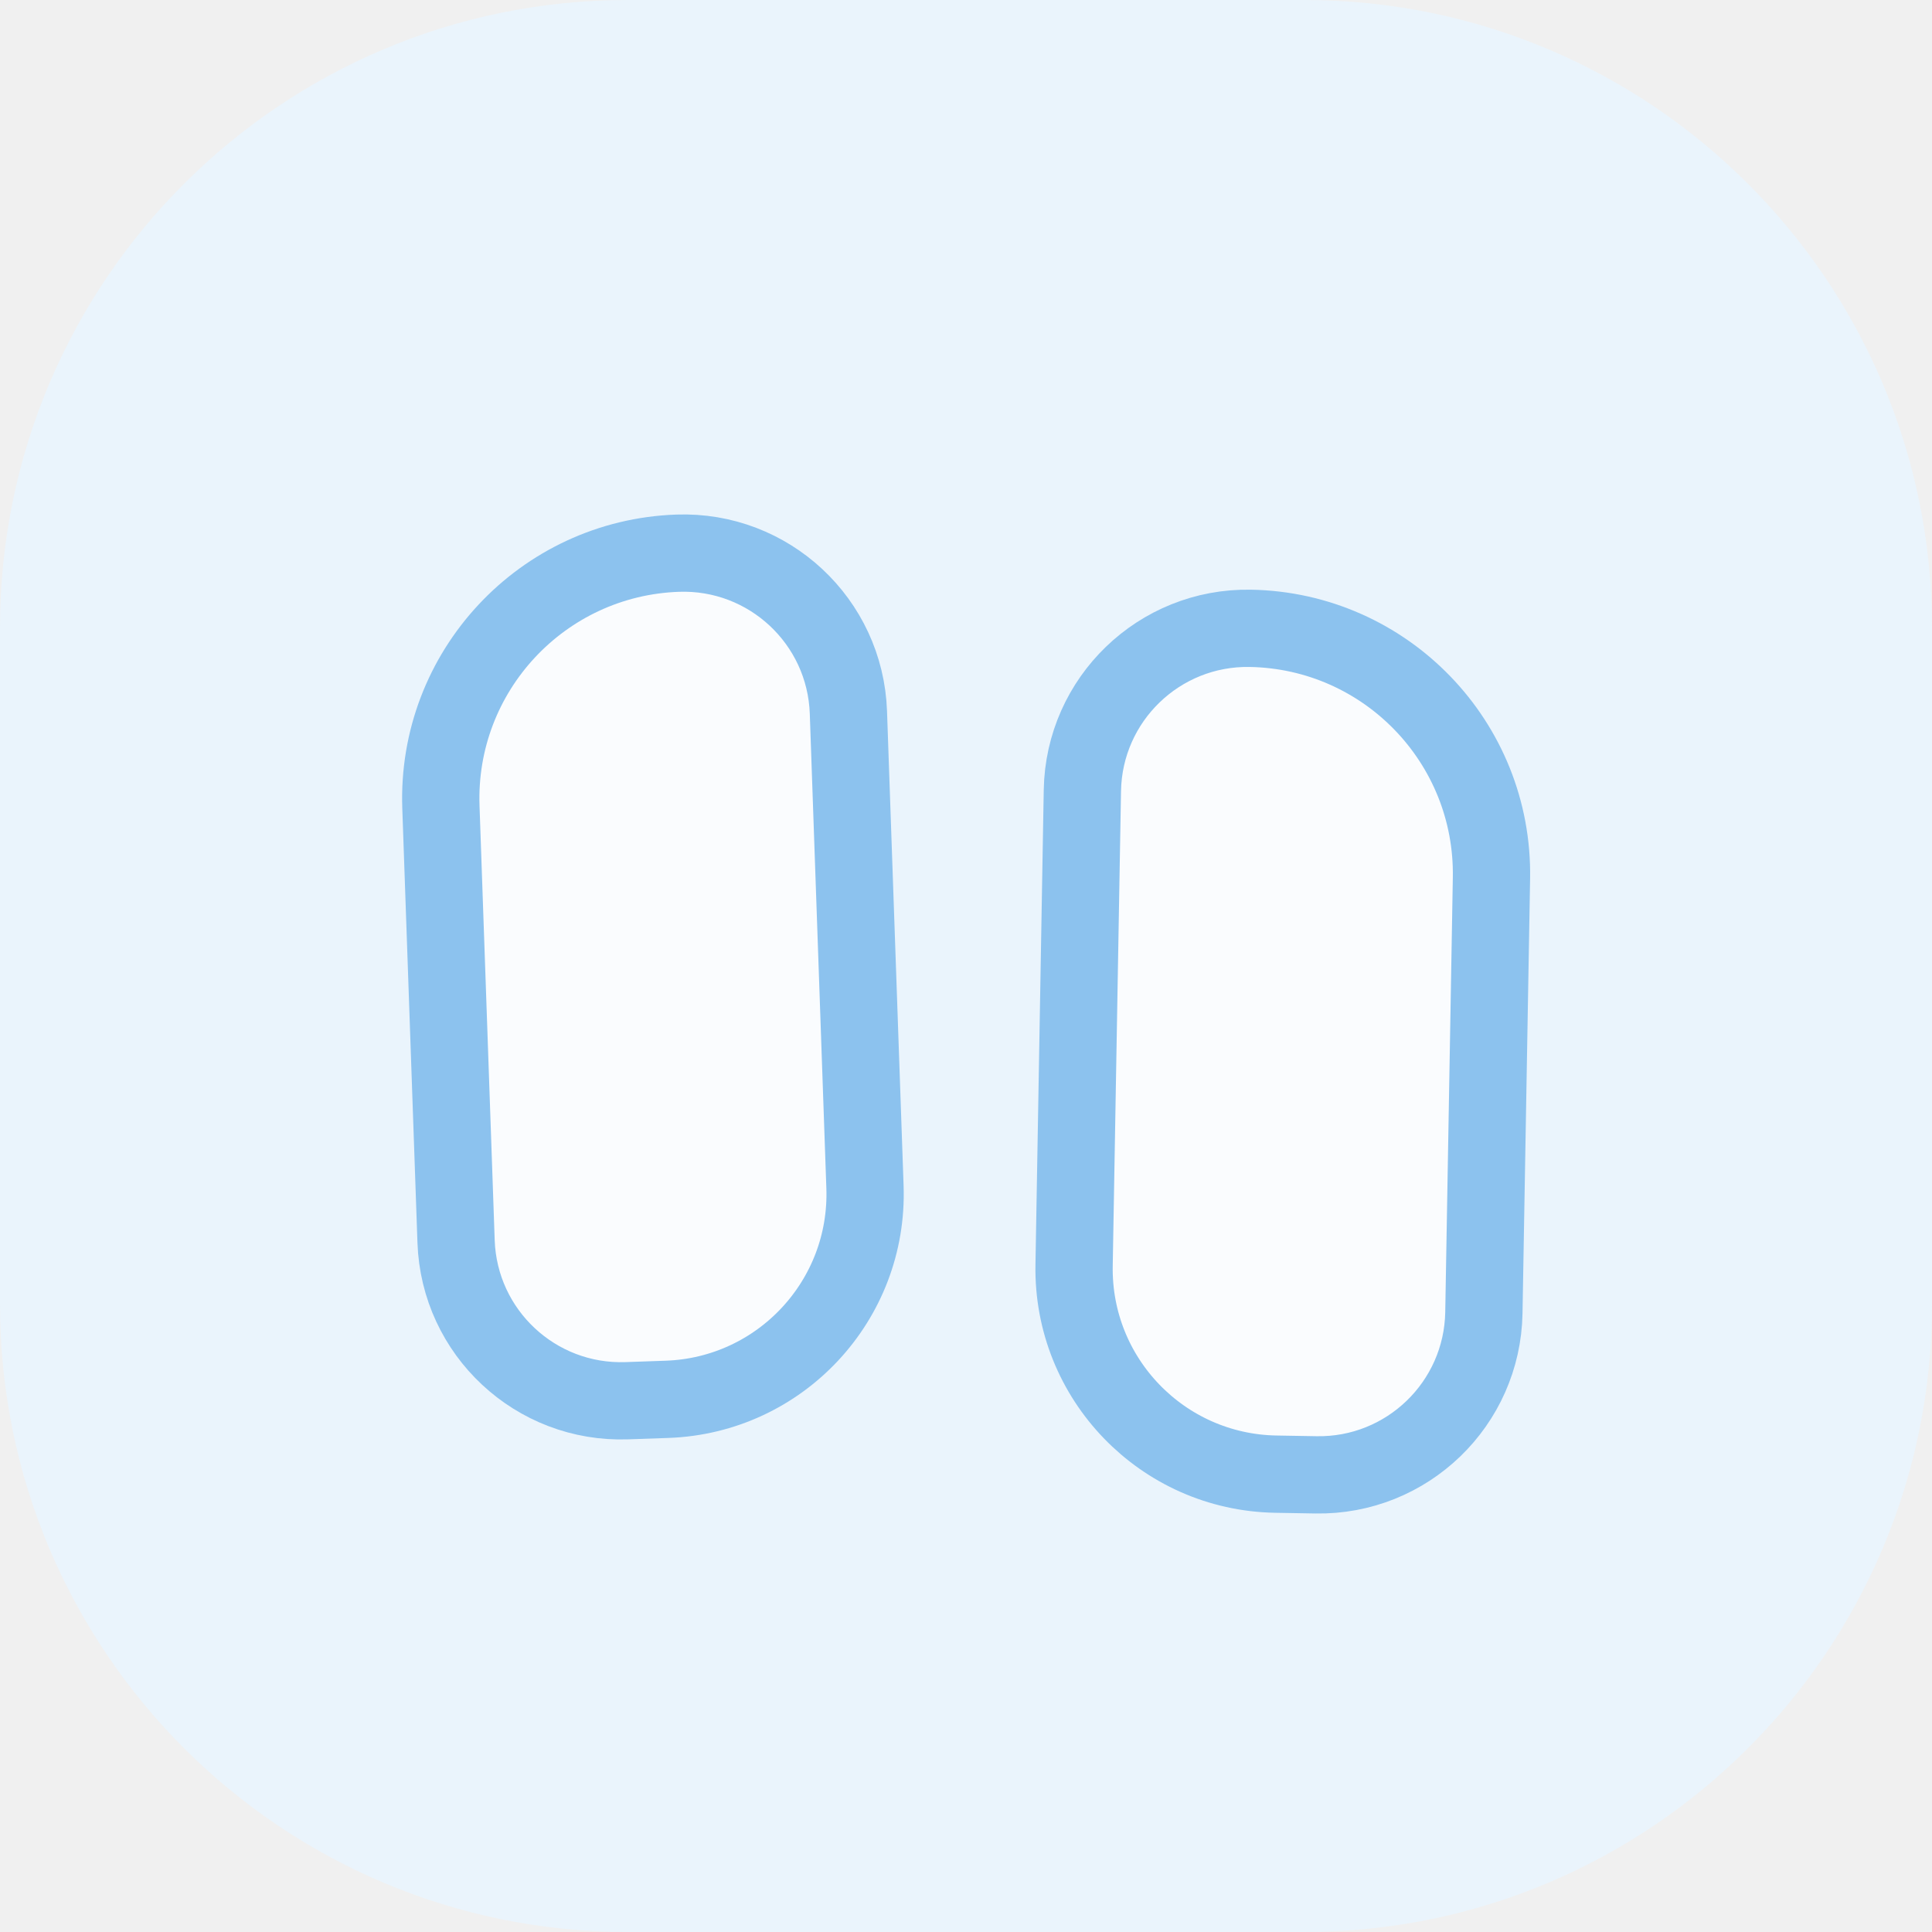
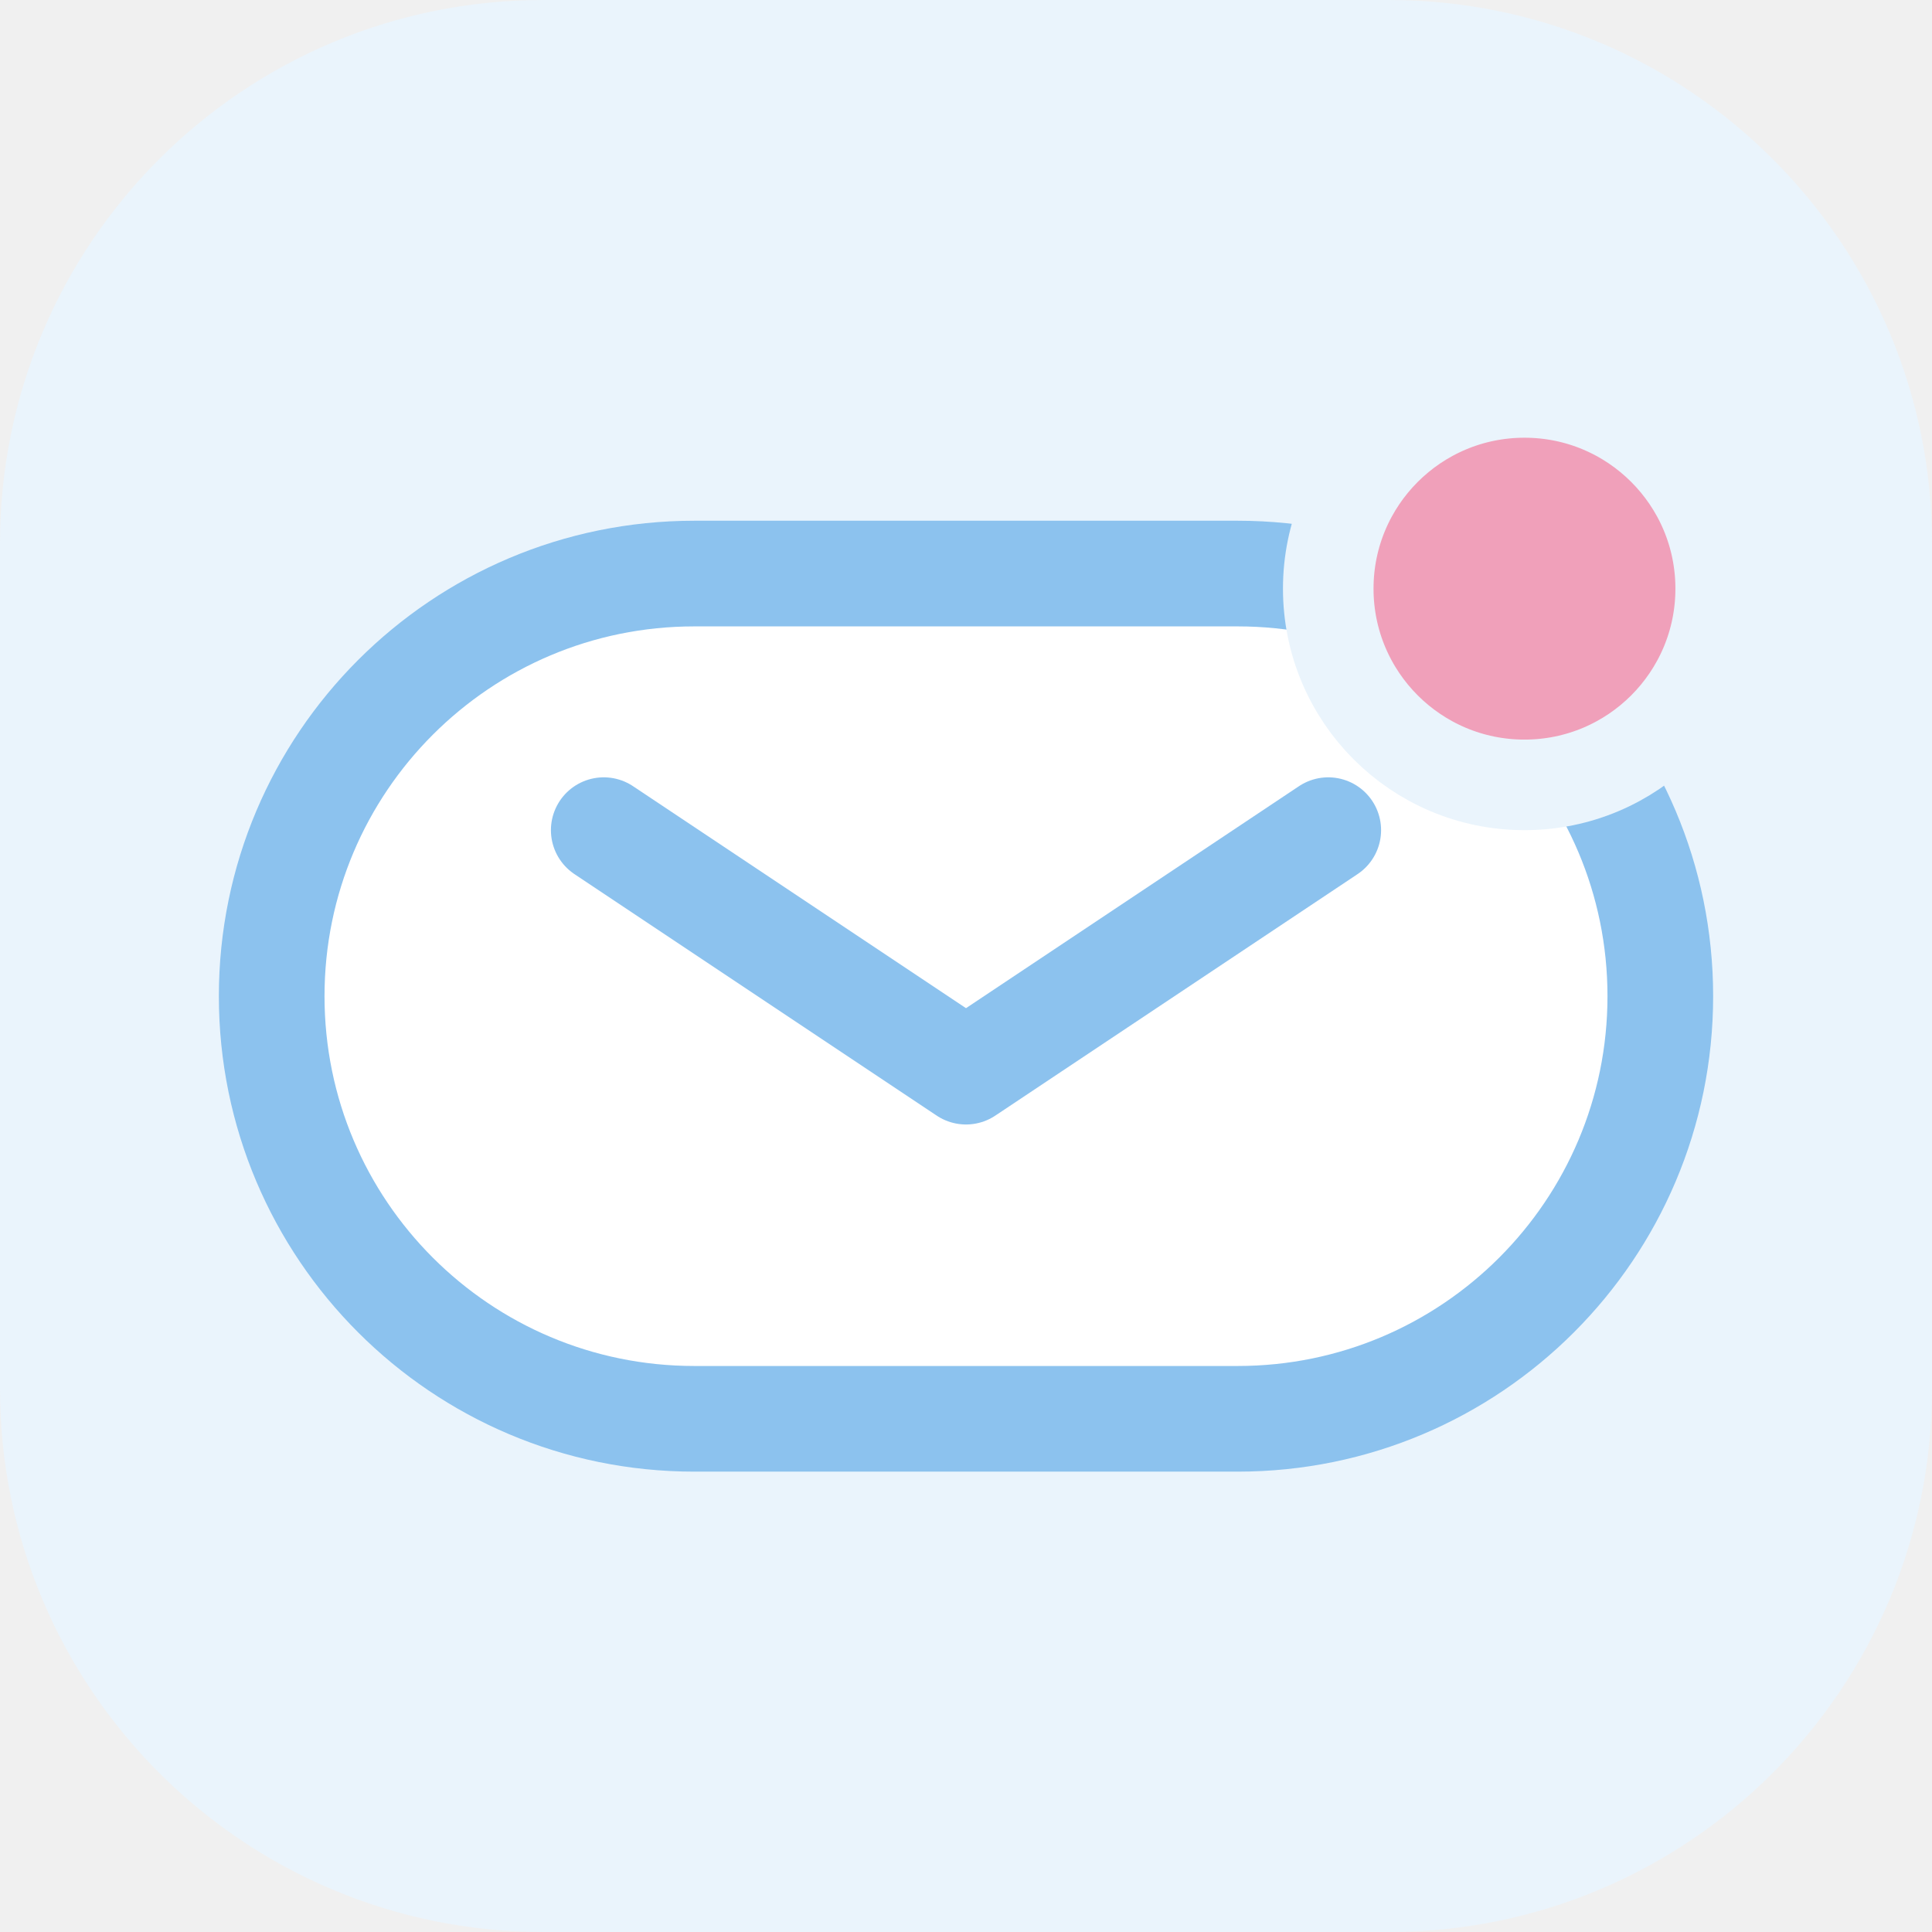
- <svg xmlns="http://www.w3.org/2000/svg" viewBox="0 0 40 40" width="40" height="40" role="img" aria-label="Baka Mail">
-   <rect width="40" height="40" rx="13" fill="#eaf4fc" />
-   <g transform="rotate(-2 20 20)" fill="#fff" fill-opacity=".75" stroke="#8cc2ee" stroke-width="1.6">
-     <path d="M14.333 11.25H14.333A3.417 3.417 0 0 1 17.75 14.667V24.5A4.25 4.25 0 0 1 13.5 28.75H12.667A3.417 3.417 0 0 1 9.25 25.333V16.333A5.083 5.083 0 0 1 14.333 11.25Z" />
-     <path d="M25.667 11.25H25.667A5.083 5.083 0 0 1 30.75 16.333V25.333A3.417 3.417 0 0 1 27.333 28.75H26.5A4.25 4.25 0 0 1 22.25 24.5V14.667A3.417 3.417 0 0 1 25.667 11.25Z" transform="translate(0 2) rotate(3 26.5 20)" />
-   </g>
+ <svg xmlns="http://www.w3.org/2000/svg" viewBox="0 0 128 128" width="128" height="128" role="img" aria-label="Baka Mail">
+   <rect width="128" height="128" rx="36" fill="#eaf4fc" />
+   <rect x="18" y="38" width="92" height="56" rx="28" fill="#ffffff" stroke="#8cc2ee" stroke-width="7" />
+   <path d="M40 55 64 71 88 55" fill="none" stroke="#8cc2ee" stroke-width="7" stroke-linecap="round" stroke-linejoin="round" />
+   <circle cx="101" cy="39" r="13" fill="#f0a0ba" stroke="#eaf4fc" stroke-width="6" />
</svg>
